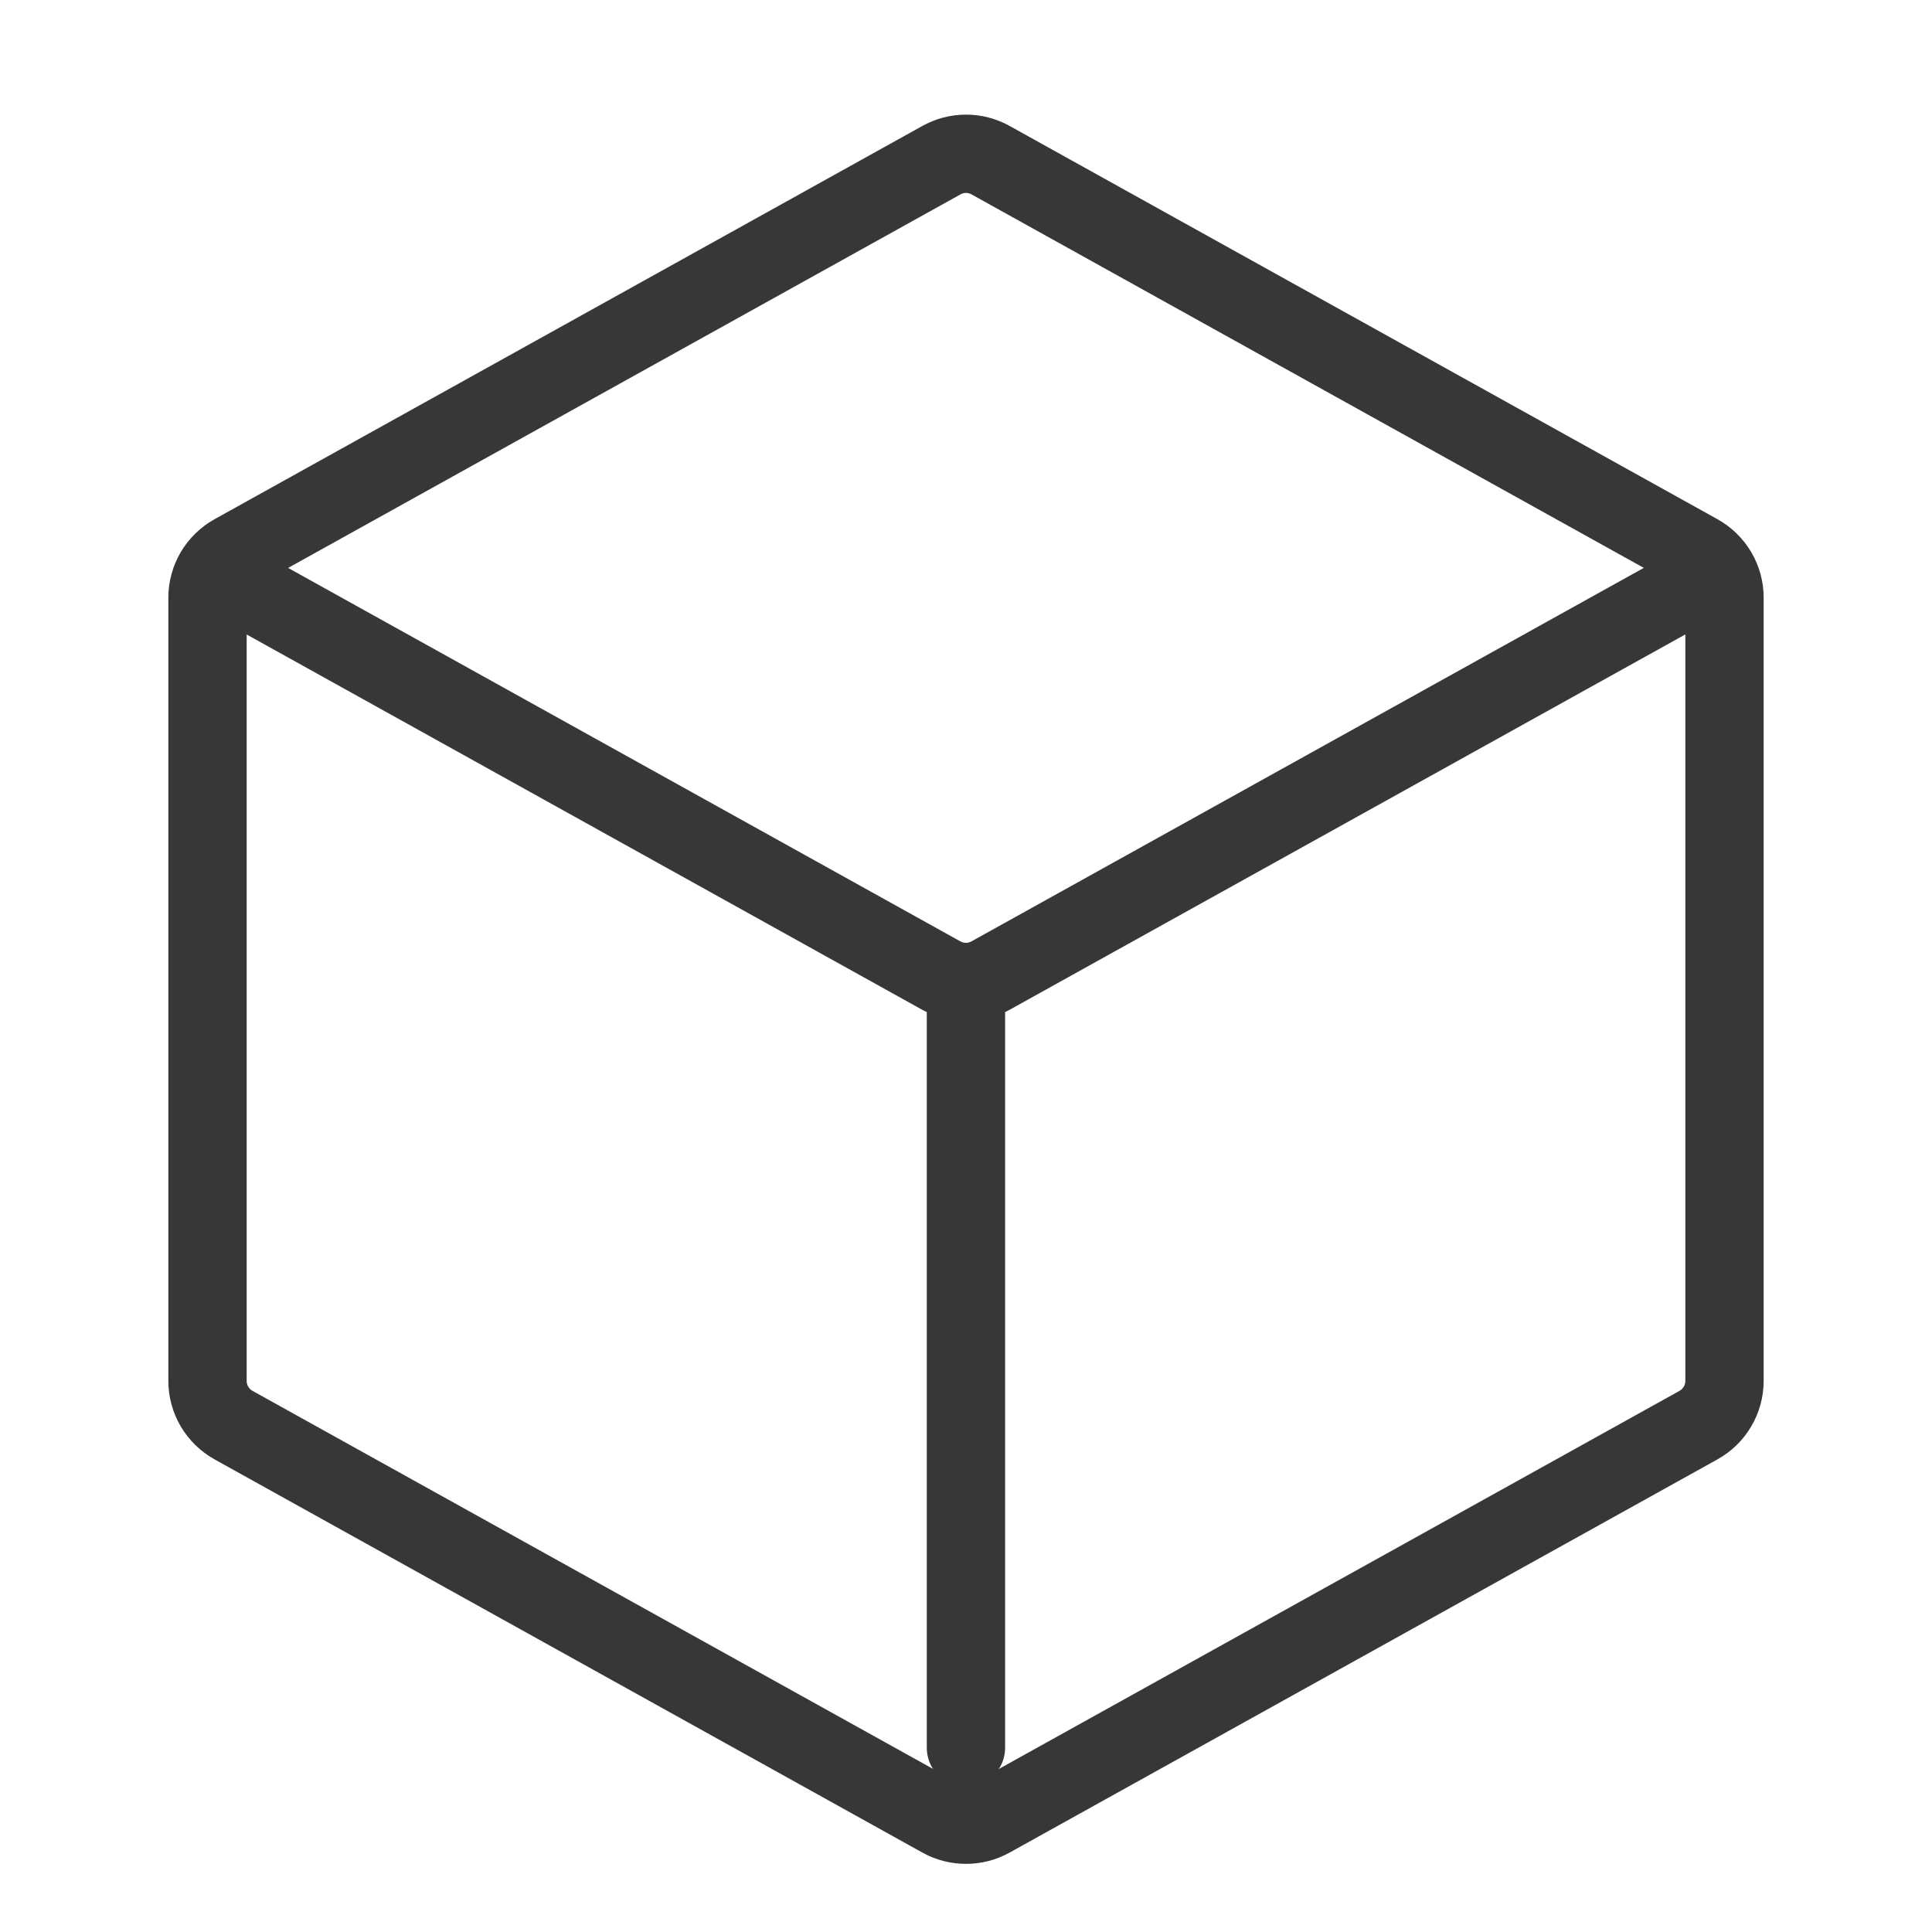
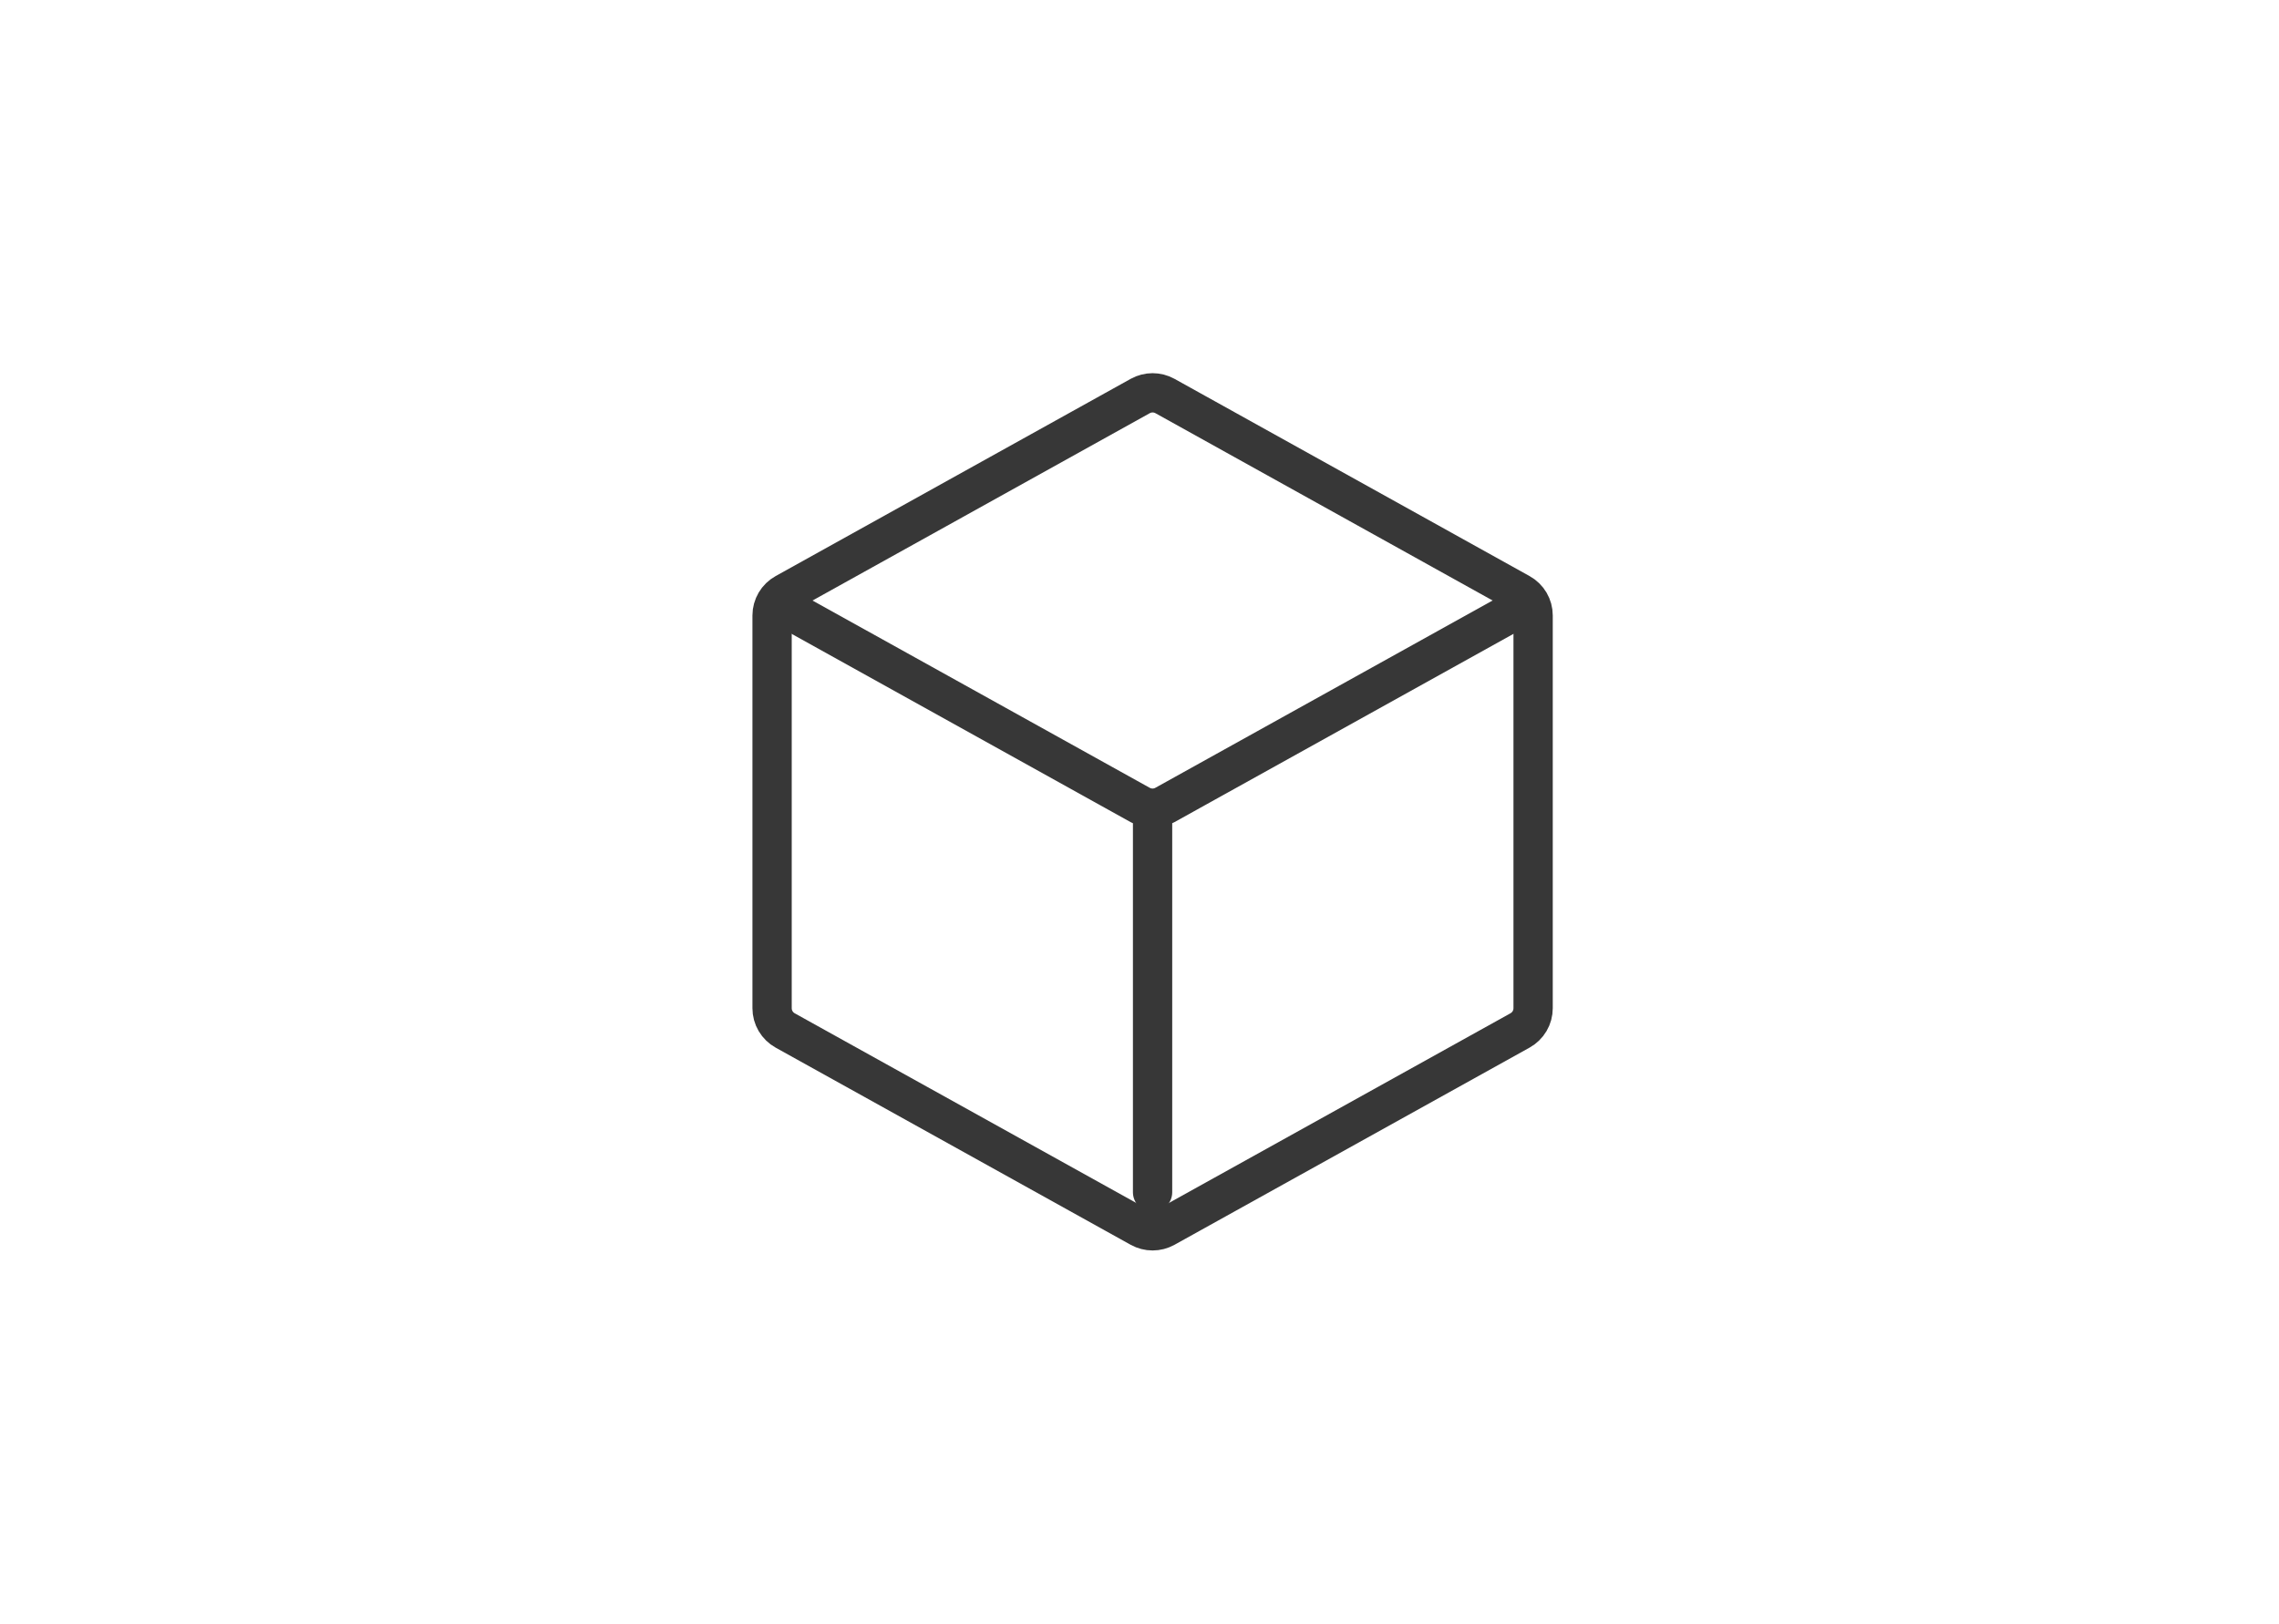
- <svg xmlns="http://www.w3.org/2000/svg" width="37" height="37" viewBox="0 0 37 37" fill="none">
-   <path d="M33.026 11.445V26.445C33.026 26.618 32.98 26.788 32.892 26.937C32.804 27.086 32.678 27.209 32.527 27.293L18.97 34.824C18.826 34.904 18.664 34.945 18.5 34.945C18.336 34.945 18.174 34.904 18.03 34.824L4.473 27.293C4.322 27.209 4.196 27.086 4.108 26.937C4.02 26.788 3.974 26.618 3.974 26.445V11.445C3.974 11.273 4.021 11.103 4.108 10.954C4.196 10.806 4.322 10.683 4.473 10.599L18.03 3.067C18.174 2.987 18.336 2.945 18.5 2.945C18.664 2.945 18.826 2.987 18.97 3.067L32.527 10.599C32.678 10.683 32.804 10.806 32.892 10.954C32.98 11.103 33.026 11.273 33.026 11.445Z" stroke="#373737" stroke-width="1.5" stroke-linecap="round" stroke-linejoin="round" />
-   <path d="M4.826 11.35L18.028 18.684C18.172 18.764 18.334 18.806 18.499 18.806C18.663 18.806 18.825 18.764 18.969 18.684L32.218 11.324M18.499 33.471V18.945" stroke="#373737" stroke-width="1.5" stroke-linecap="round" stroke-linejoin="round" />
+ <svg xmlns="http://www.w3.org/2000/svg" width="87" height="62" viewBox="0 0 87 62" fill="none">
+   <path d="M58.526 23.5V38.5C58.526 38.673 58.48 38.843 58.392 38.992C58.304 39.141 58.178 39.264 58.027 39.348L44.47 46.879C44.326 46.958 44.164 47 44 47C43.836 47 43.674 46.958 43.53 46.879L29.973 39.348C29.822 39.264 29.696 39.141 29.608 38.992C29.52 38.843 29.474 38.673 29.474 38.5V23.5C29.474 23.327 29.521 23.158 29.608 23.009C29.696 22.86 29.822 22.738 29.973 22.654L43.53 15.121C43.674 15.042 43.836 15 44 15C44.164 15 44.326 15.042 44.47 15.121L58.027 22.654C58.178 22.738 58.304 22.86 58.392 23.009C58.48 23.158 58.526 23.327 58.526 23.5Z" stroke="#373737" stroke-width="1.5" stroke-linecap="round" stroke-linejoin="round" />
+   <path d="M30.326 23.405L43.528 30.739C43.672 30.819 43.834 30.861 43.999 30.861C44.163 30.861 44.325 30.819 44.469 30.739L57.718 23.379M43.999 45.526V31" stroke="#373737" stroke-width="1.5" stroke-linecap="round" stroke-linejoin="round" />
</svg>
